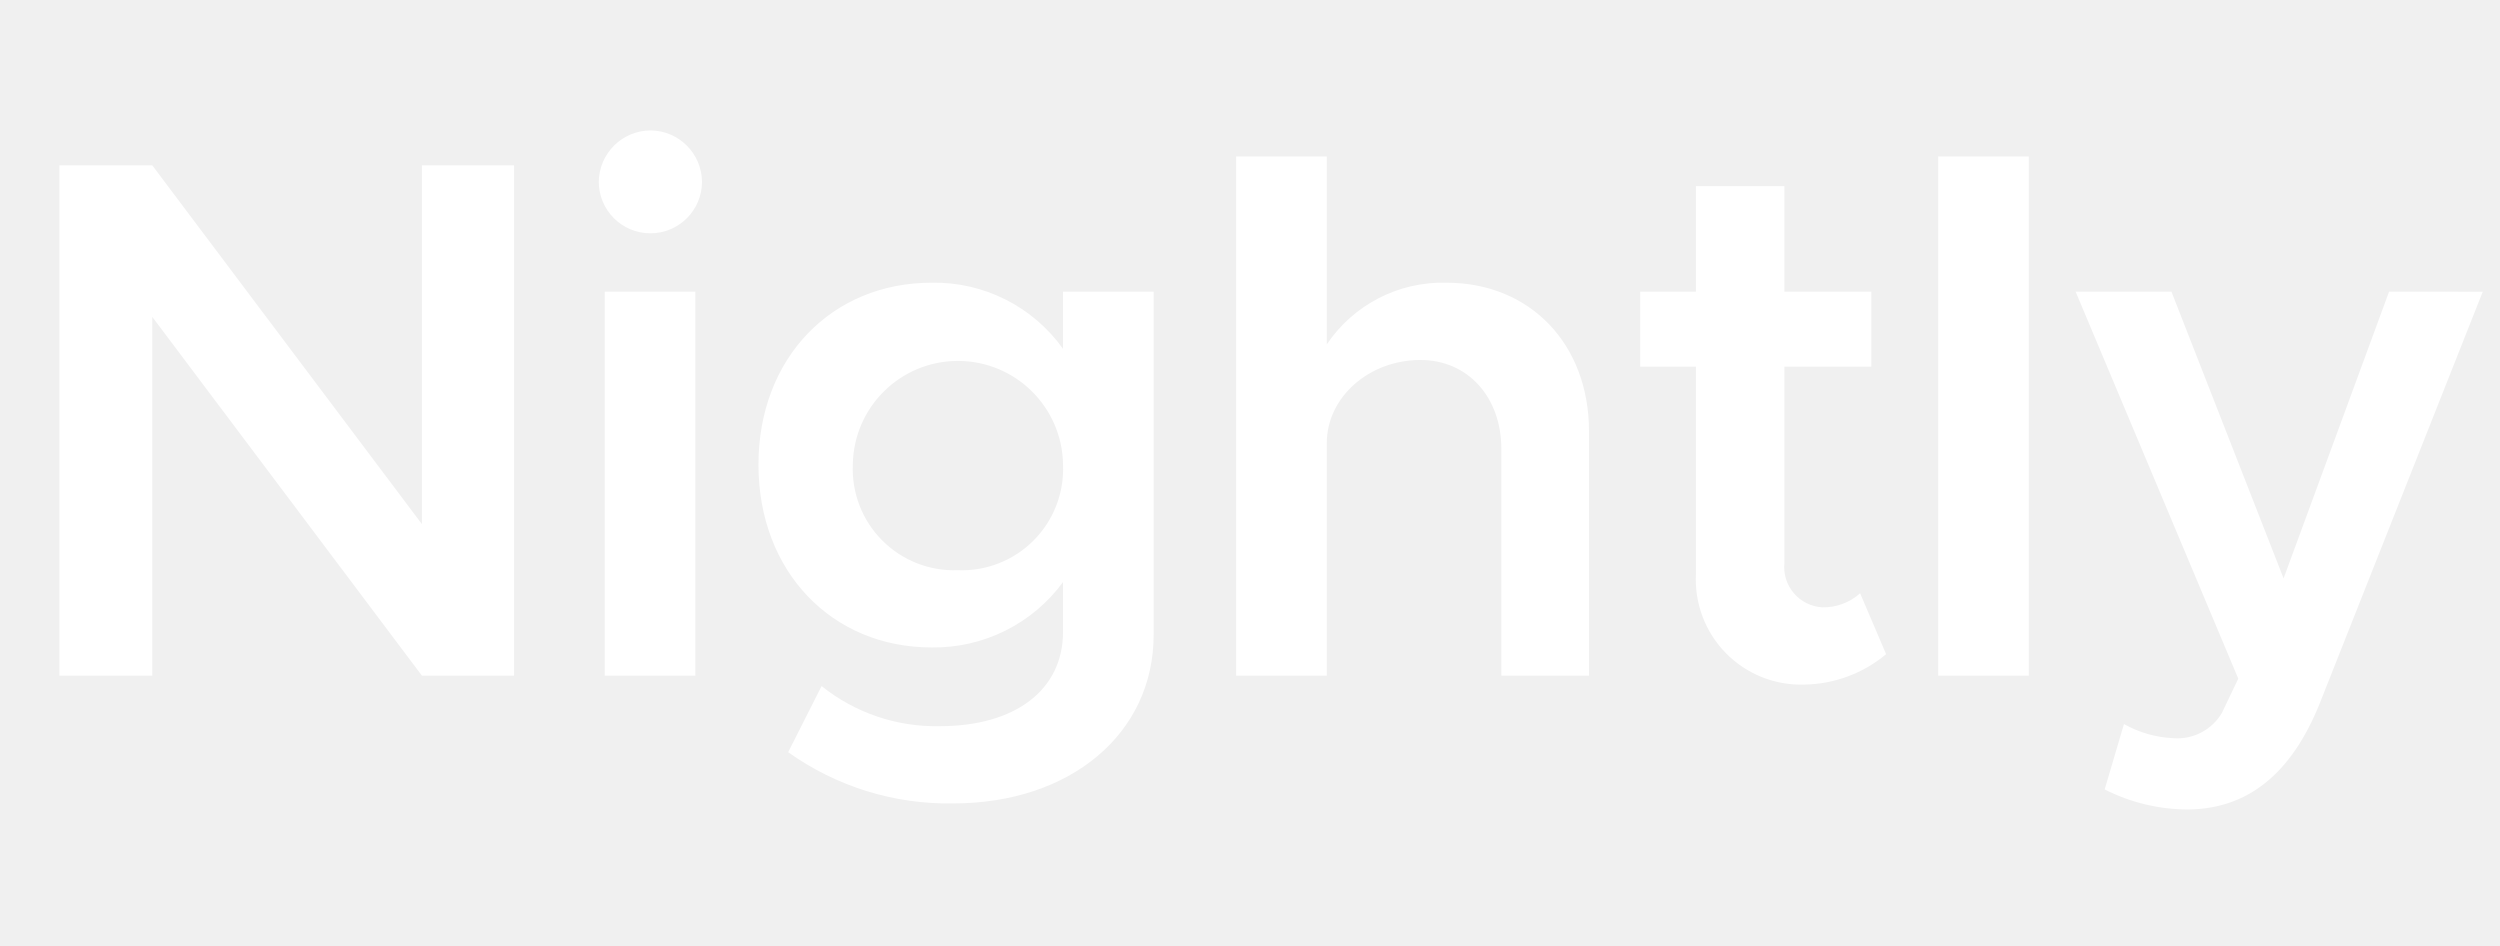
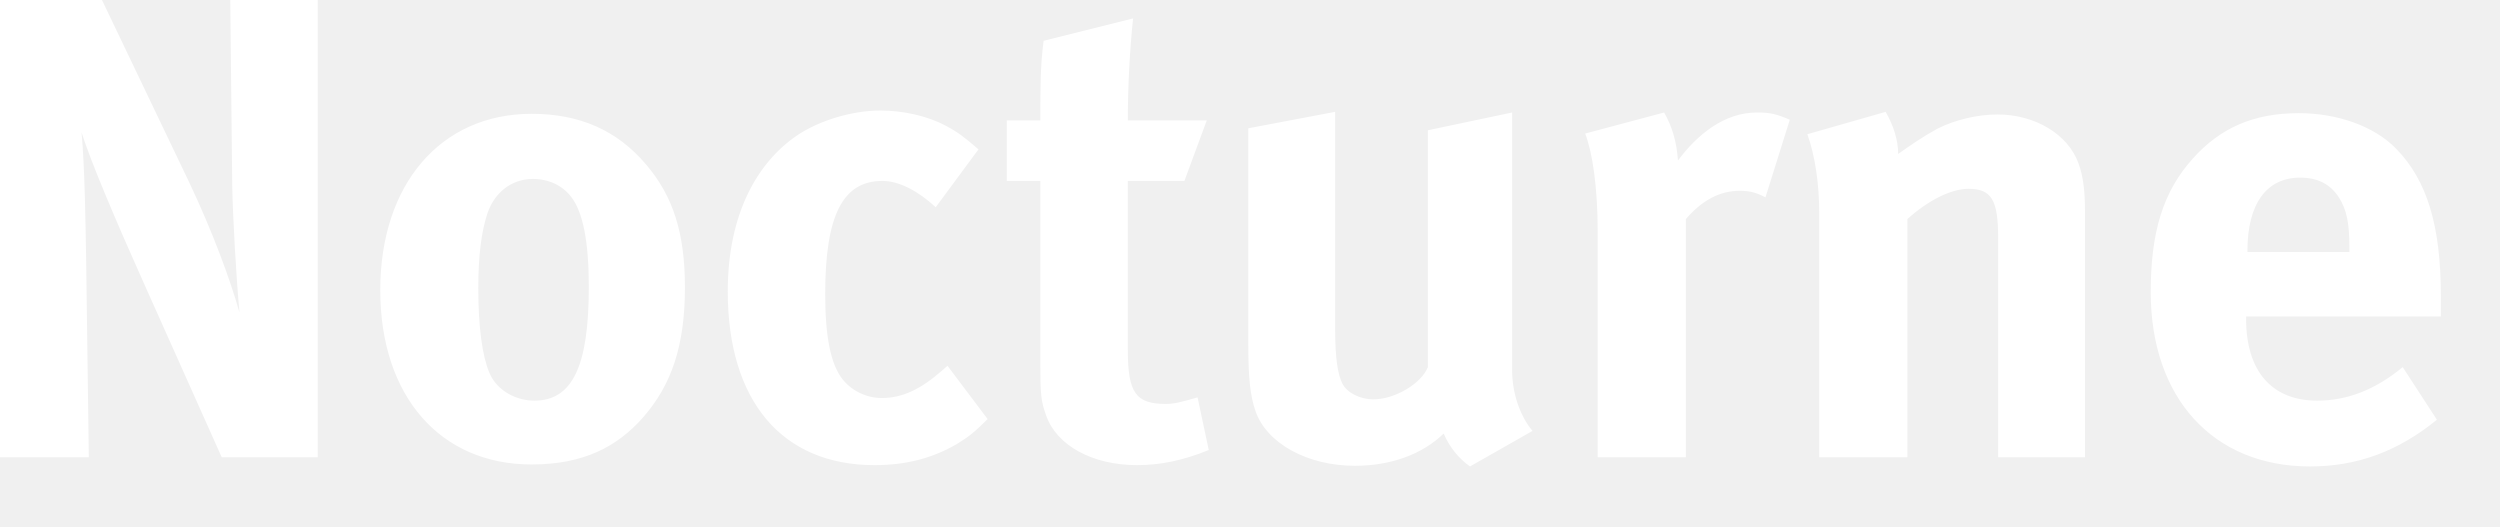
- <svg xmlns="http://www.w3.org/2000/svg" width="148" height="56">
-   <path d="M24.978 31.029L9.015 9.789h-5.5V40h5.5V18.76L24.978 40h5.453V9.789h-5.453zM38.525 7.722a3.078 3.078 0 0 0-3.078 3.034 3.056 3.056 0 1 0 6.112 0 3.069 3.069 0 0 0-3.034-3.034zM35.8 40h5.365V17.265H35.8zm27.131-19.35a9.342 9.342 0 0 0-7.783-3.914c-5.893 0-10.247 4.443-10.247 10.775s4.354 10.818 10.247 10.818a9.479 9.479 0 0 0 7.783-3.87v2.946c0 3.431-2.814 5.585-7.3 5.585a10.814 10.814 0 0 1-6.993-2.375l-1.978 3.914a16.324 16.324 0 0 0 9.762 3.034c6.948 0 11.874-4.133 11.874-9.982V17.265h-5.365zm-6.244 13.106a5.994 5.994 0 0 1-6.2-6.245 6.223 6.223 0 0 1 12.445 0 6 6 0 0 1-6.245 6.245zm28.939-17.02a8.272 8.272 0 0 0-7.08 3.651V9.261H73.18V40h5.366V26.235c0-2.726 2.507-4.924 5.541-4.924 2.814 0 4.793 2.2 4.793 5.276V40h5.189V25.532c0-5.145-3.469-8.796-8.443-8.796zm22.254 19.218a2.392 2.392 0 0 1-2.243-2.639V21.706h5.145v-4.441h-5.145V11.02H100.4v6.245h-3.3v4.441h3.3v12.27a6.223 6.223 0 0 0 6.421 6.551 7.726 7.726 0 0 0 4.837-1.8l-1.539-3.606a3.241 3.241 0 0 1-2.239 0.833zM114.74 40h5.365V9.261h-5.365zm26.693-22.735l-6.245 16.974-6.639-16.974h-5.673l9.63 22.911-0.967 2.023a3.058 3.058 0 0 1-2.9 1.5 6.517 6.517 0 0 1-2.9-0.836l-1.143 3.871a10.907 10.907 0 0 0 4.968 1.187c3.431-0.044 6.07-2.023 7.785-6.333l9.63-24.318z" fill="#fff" />
+ <svg xmlns="http://www.w3.org/2000/svg" width="38" height="8" viewBox="0 0 38 8" fill="none">
+   <path d="M4.83 6.95H3.37L2.18 4.29C1.79 3.42 1.37 2.44 1.24 2.01C1.29 2.58 1.3 3.4 1.31 3.98L1.35 6.95H-2.66731e-06V2.38419e-07H1.55L2.88 2.78C3.23 3.52 3.5 4.25 3.64 4.75C3.59 4.21 3.54 3.32 3.53 2.84L3.5 2.38419e-07H4.83V6.95ZM10.411 4.37C10.411 5.25 10.21 5.85 9.77 6.35C9.38 6.79 8.87 7.06 8.08 7.06C6.69 7.06 5.78 6.02 5.78 4.41C5.78 2.8 6.7 1.73 8.08 1.73C8.81 1.73 9.38 1.98 9.82 2.5C10.23 2.98 10.411 3.54 10.411 4.37ZM8.95 4.36C8.95 3.67 8.86 3.22 8.68 2.99C8.55 2.82 8.34 2.72 8.1 2.72C7.78 2.72 7.52 2.92 7.41 3.24C7.32 3.51 7.27 3.87 7.27 4.38C7.27 4.97 7.33 5.41 7.44 5.67C7.56 5.95 7.86 6.09 8.12 6.09C8.7 6.09 8.95 5.57 8.95 4.36ZM15.012 6.37C14.812 6.57 14.723 6.64 14.543 6.75C14.182 6.96 13.783 7.07 13.293 7.07C11.883 7.07 11.062 6.09 11.062 4.43C11.062 3.25 11.512 2.47 12.113 2.06C12.453 1.83 12.953 1.68 13.383 1.68C13.723 1.68 14.092 1.76 14.373 1.91C14.562 2.01 14.652 2.08 14.873 2.27L14.223 3.15C13.953 2.9 13.662 2.75 13.412 2.75C12.812 2.75 12.543 3.27 12.543 4.47C12.543 5.14 12.633 5.54 12.803 5.76C12.943 5.94 13.172 6.05 13.402 6.05C13.713 6.05 13.992 5.92 14.322 5.63L14.402 5.56L15.012 6.37ZM18.373 6.84C17.983 7 17.633 7.07 17.283 7.07C16.603 7.07 16.063 6.77 15.903 6.32C15.823 6.1 15.813 6 15.813 5.53V2.75H15.303V1.83H15.813C15.813 1.33 15.813 1 15.863 0.62L17.223 0.28C17.173 0.75 17.143 1.31 17.143 1.83H18.343L18.003 2.75H17.143V5.32C17.143 5.97 17.263 6.14 17.723 6.14C17.843 6.14 17.963 6.11 18.203 6.04L18.373 6.84ZM23.294 6.55L22.344 7.09C22.174 6.97 22.034 6.8 21.944 6.59C21.614 6.91 21.134 7.08 20.594 7.08C19.874 7.08 19.254 6.74 19.084 6.25C19.004 6.02 18.974 5.75 18.974 5.23V1.95L20.294 1.7V4.99C20.294 5.45 20.334 5.69 20.404 5.83C20.474 5.97 20.674 6.07 20.874 6.07C21.204 6.07 21.604 5.83 21.704 5.58V1.98L22.984 1.71V5.62C22.984 5.96 23.094 6.31 23.294 6.55ZM27.205 1.82L26.835 3C26.705 2.93 26.595 2.9 26.445 2.9C26.145 2.9 25.875 3.04 25.625 3.33V6.95H24.285V3.53C24.285 2.84 24.205 2.32 24.095 2.03L25.295 1.71C25.415 1.92 25.485 2.15 25.505 2.44C25.795 2.05 26.205 1.71 26.705 1.71C26.905 1.71 26.995 1.73 27.205 1.82ZM31.692 6.95H30.372V3.62C30.372 3.04 30.272 2.87 29.922 2.87C29.652 2.87 29.302 3.05 28.992 3.33V6.95H27.652V3.24C27.652 2.8 27.592 2.38 27.472 2.04L28.662 1.7C28.782 1.91 28.852 2.13 28.852 2.34C29.052 2.2 29.222 2.08 29.442 1.96C29.712 1.82 30.062 1.74 30.362 1.74C30.932 1.74 31.432 2.04 31.592 2.48C31.662 2.67 31.692 2.89 31.692 3.21V6.95ZM37.101 4.81H34.141V4.85C34.141 5.64 34.531 6.09 35.221 6.09C35.681 6.09 36.111 5.92 36.521 5.58L37.041 6.38C36.451 6.86 35.831 7.09 35.111 7.09C33.641 7.09 32.691 6.05 32.691 4.44C32.691 3.52 32.881 2.91 33.331 2.41C33.751 1.94 34.261 1.72 34.941 1.72C35.531 1.72 36.091 1.92 36.421 2.26C36.891 2.74 37.101 3.43 37.101 4.5V4.81ZM35.711 3.83V3.77C35.711 3.39 35.671 3.19 35.551 3C35.421 2.8 35.231 2.7 34.961 2.7C34.451 2.7 34.161 3.1 34.161 3.81V3.83H35.711Z" fill="white" />
</svg>
